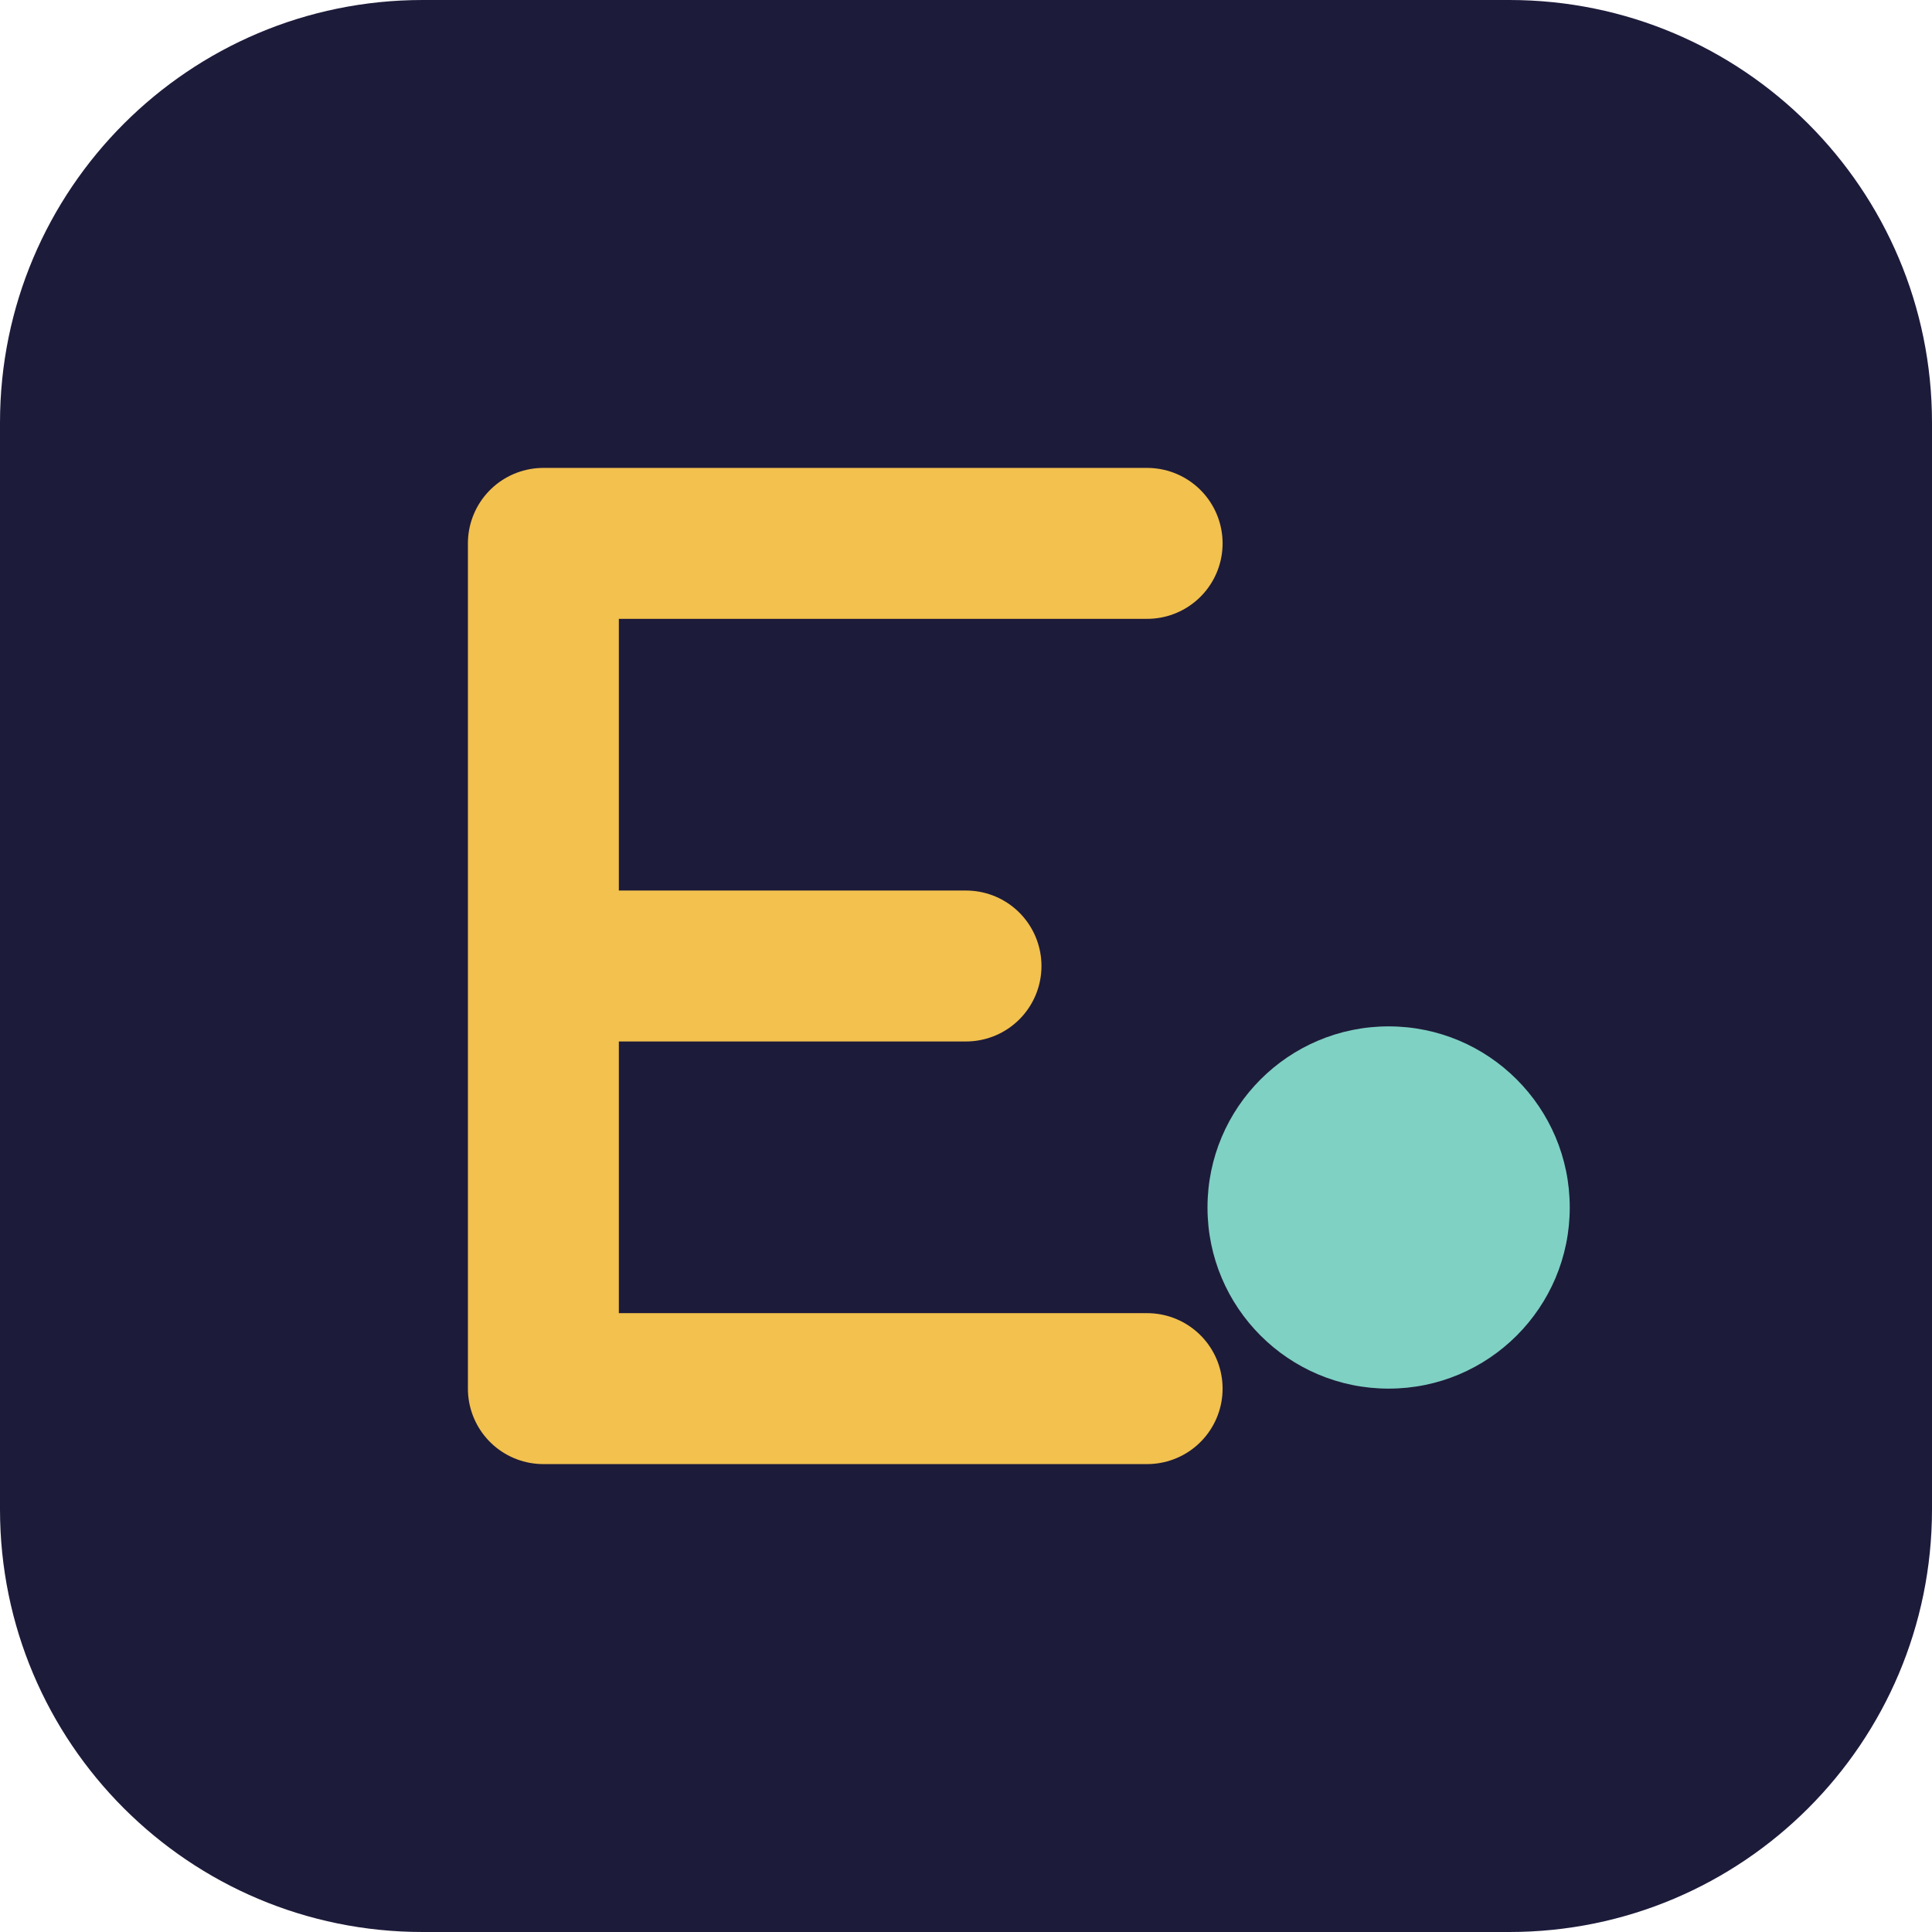
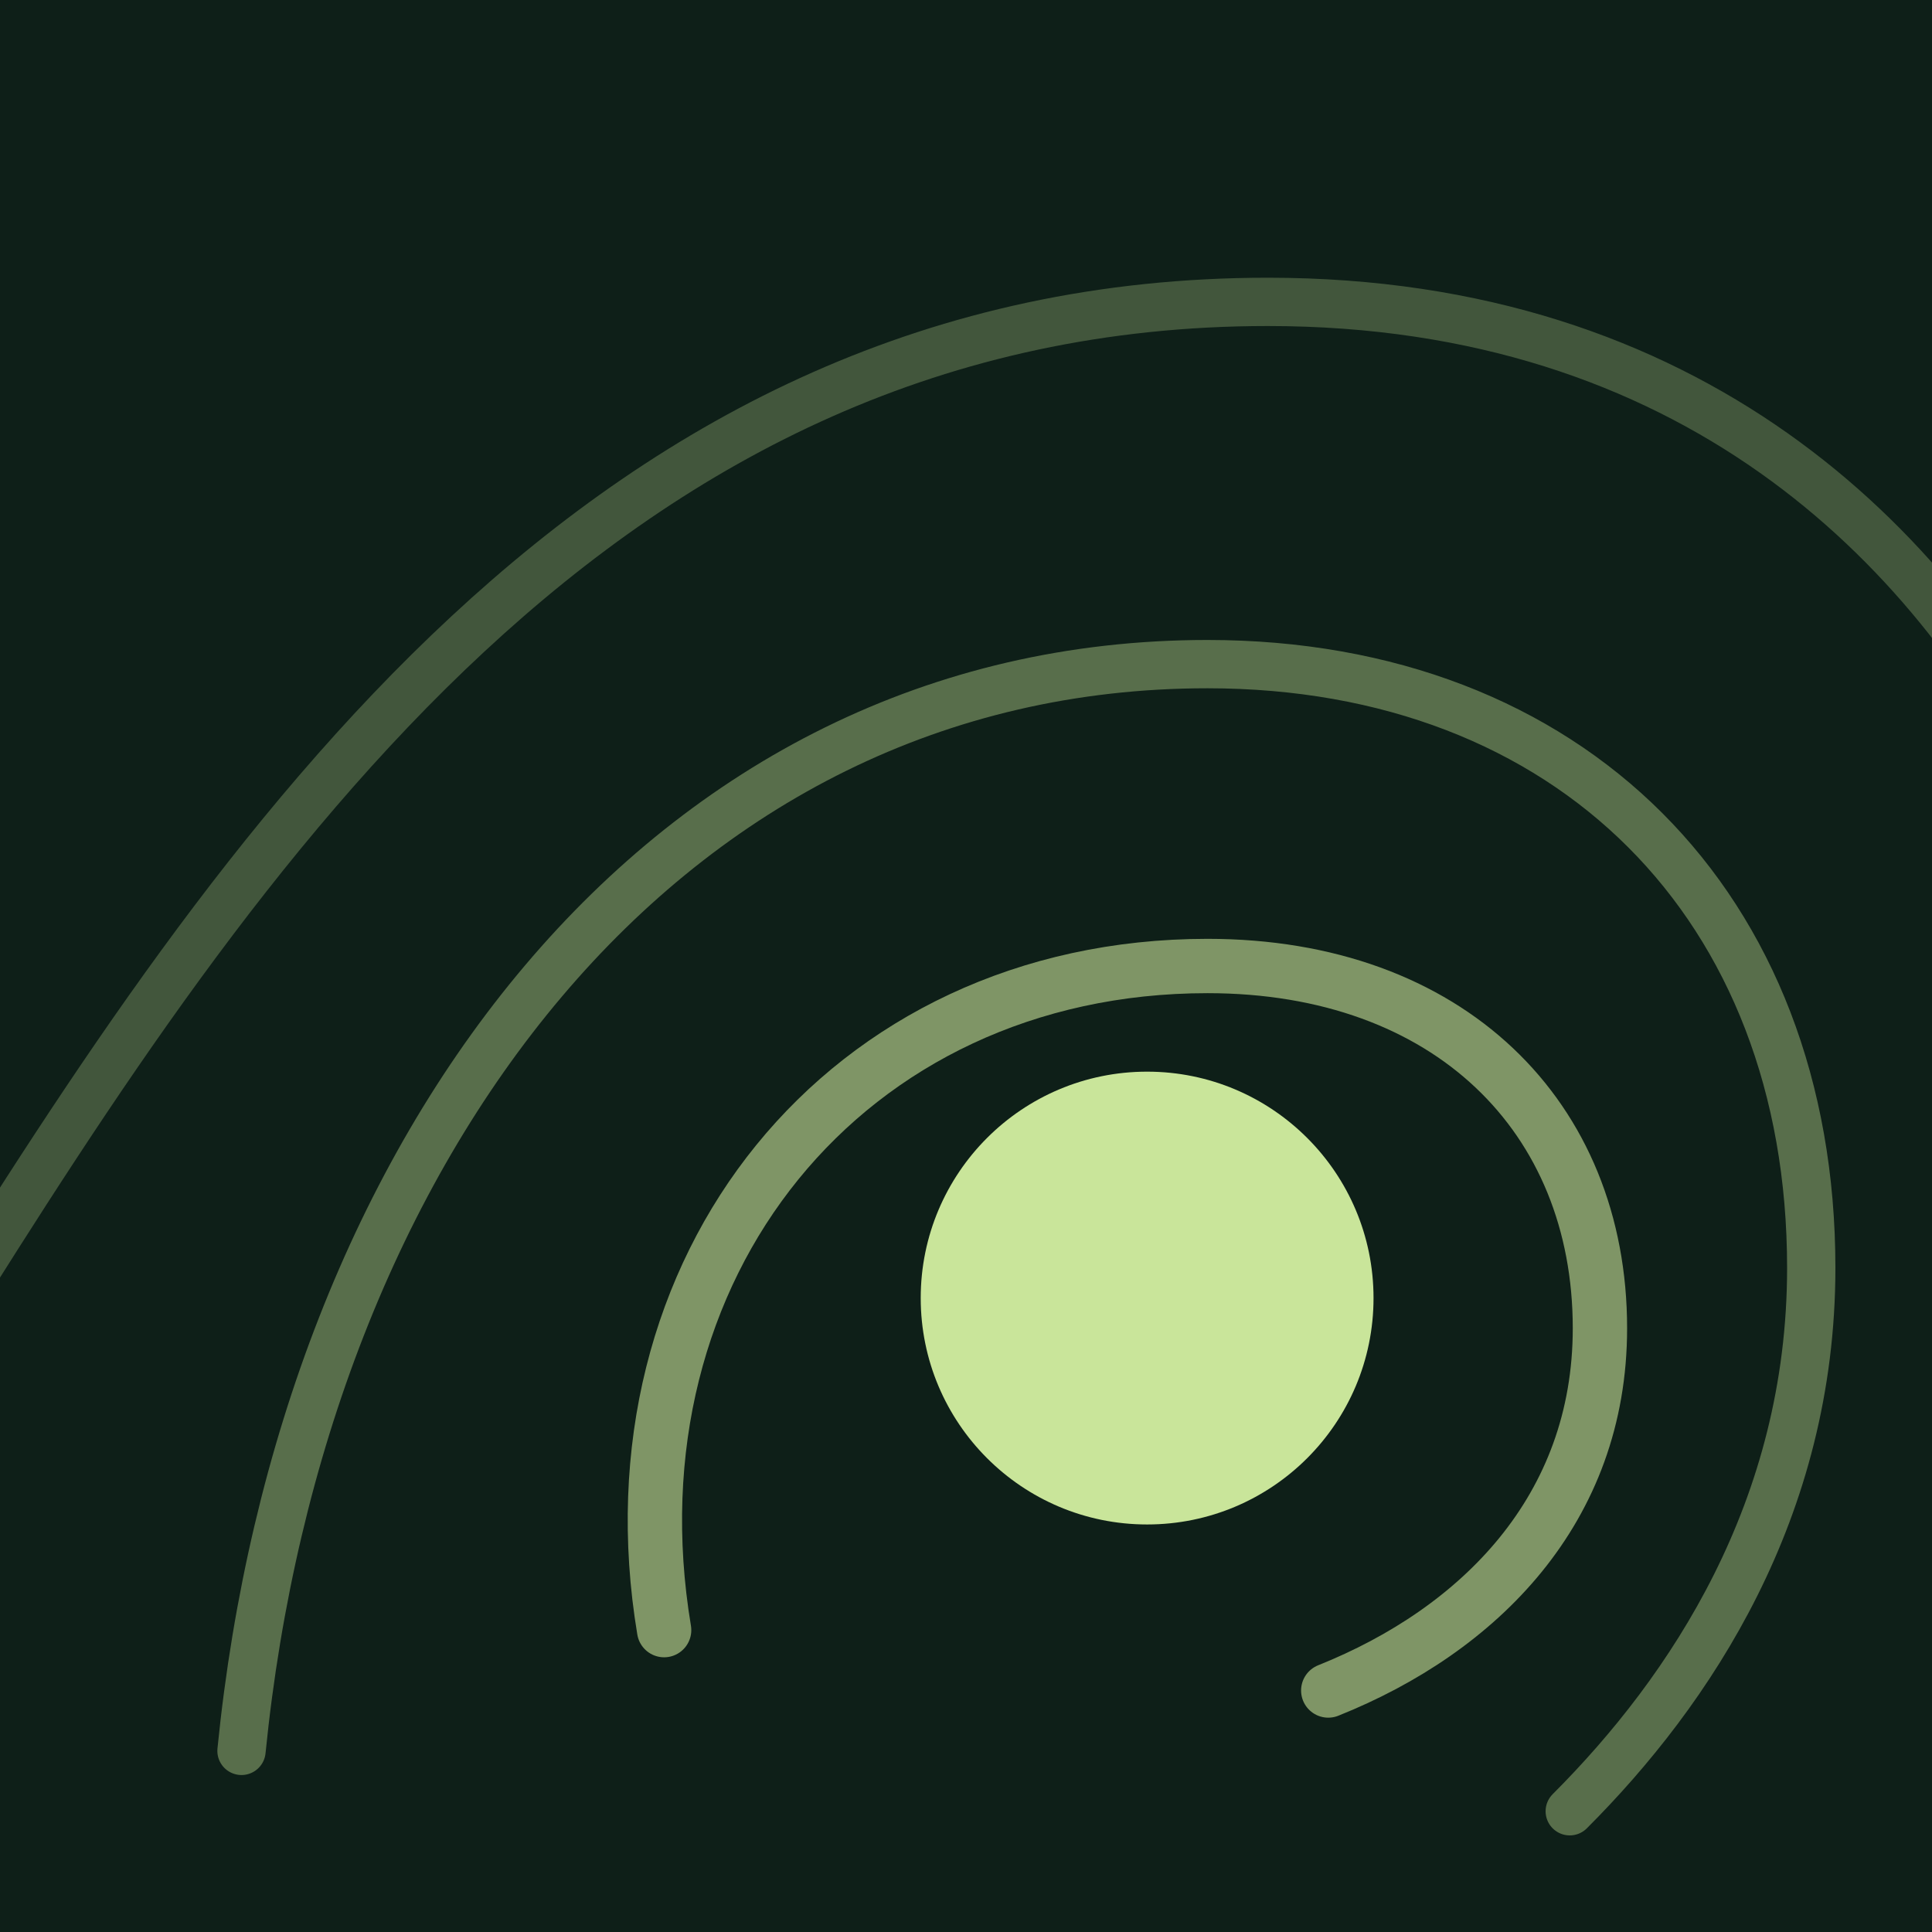
<svg xmlns="http://www.w3.org/2000/svg" viewBox="0 0 64 64" role="img">
-   <rect width="64" height="64" rx="14" fill="#1d1b3a" />
-   <path d="M18 46V18h20M18 32h14M18 46h20" fill="none" stroke="#f2c14e" stroke-width="5" stroke-linecap="round" stroke-linejoin="round" />
-   <circle cx="46" cy="40" r="6" fill="#7fd1c3" />
+   <rect width="64" height="64" fill="#0e1f18" />
+   <g fill="none" stroke="#c9e59a" stroke-linecap="round">
+     <path stroke-opacity=".28" stroke-width="1.6" d="M-2 44c10-16 22-34 44-34 14 0 22 8 26 16" />
+     <path stroke-opacity=".4" stroke-width="1.6" d="M8 58c2-20 14-36 32-36 12 0 20 8 20 20 0 8-4 14-8 18" />
+     <path stroke-opacity=".6" stroke-width="1.8" d="M22 54c-2-12 6-22 18-22 8 0 13 5 13 12 0 6-4 10-9 12" />
+   </g>
+   <circle cx="38" cy="43" r="7.5" fill="#c9e59a" />
</svg>
